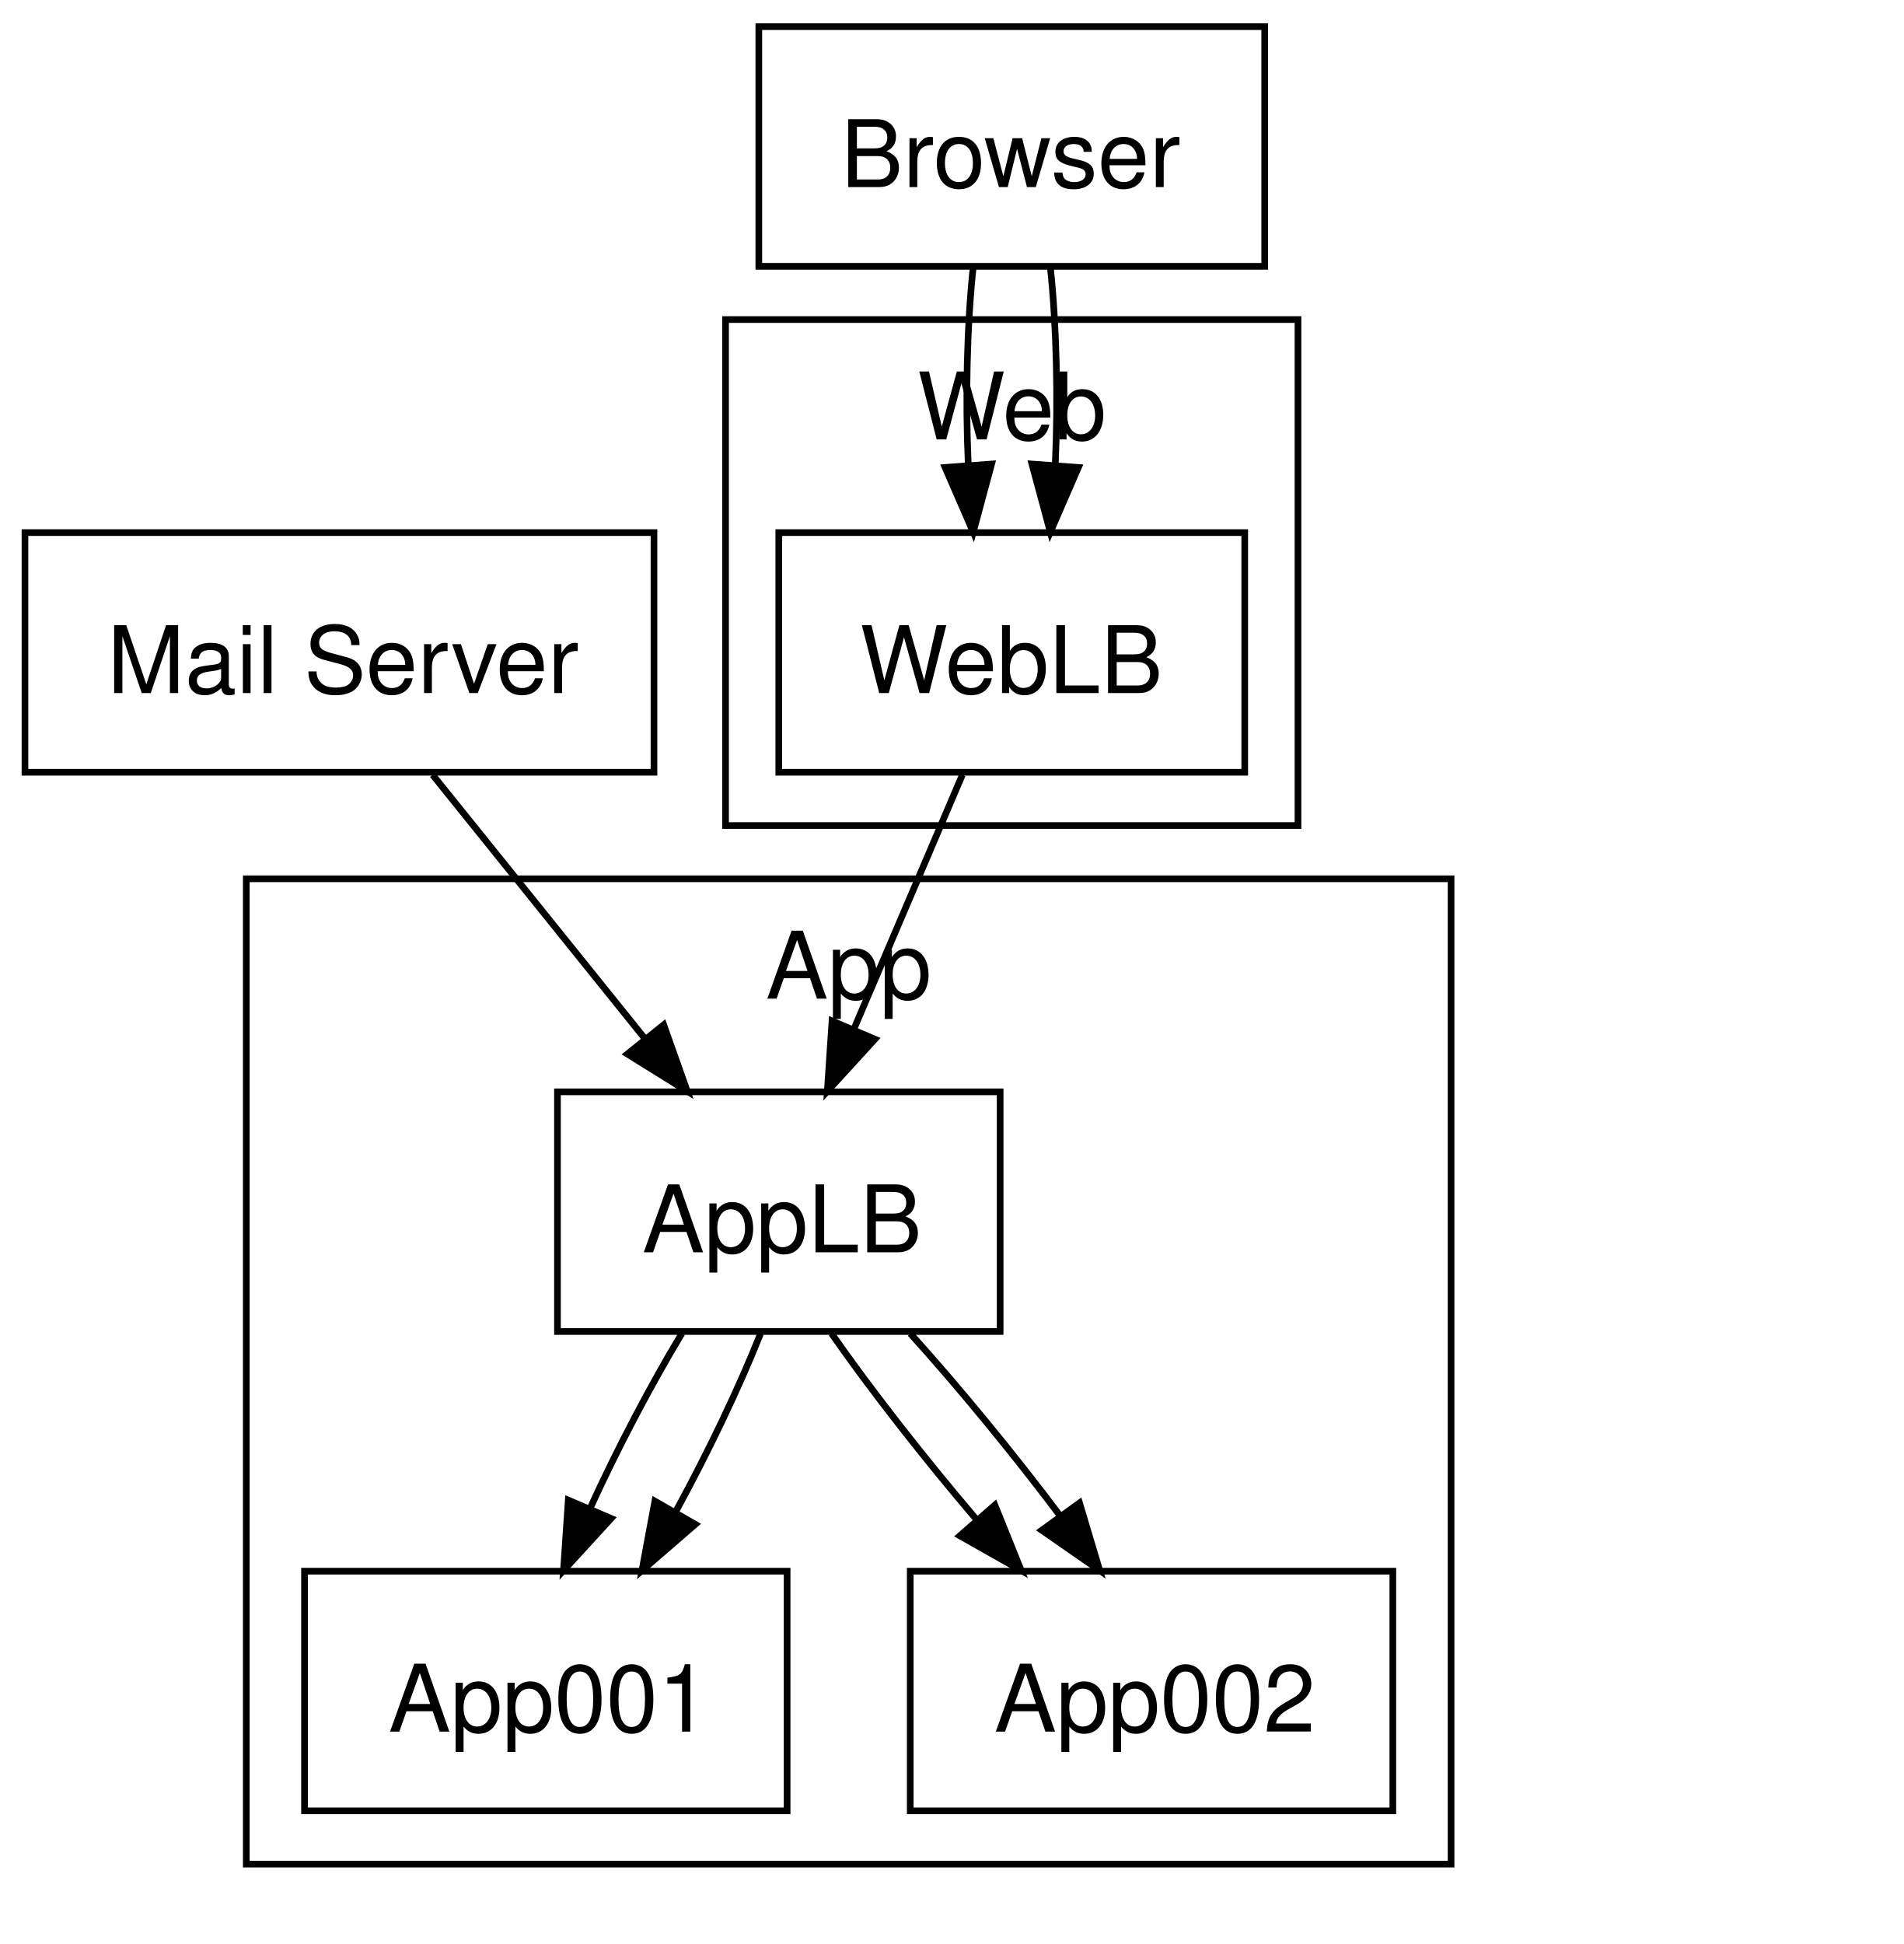
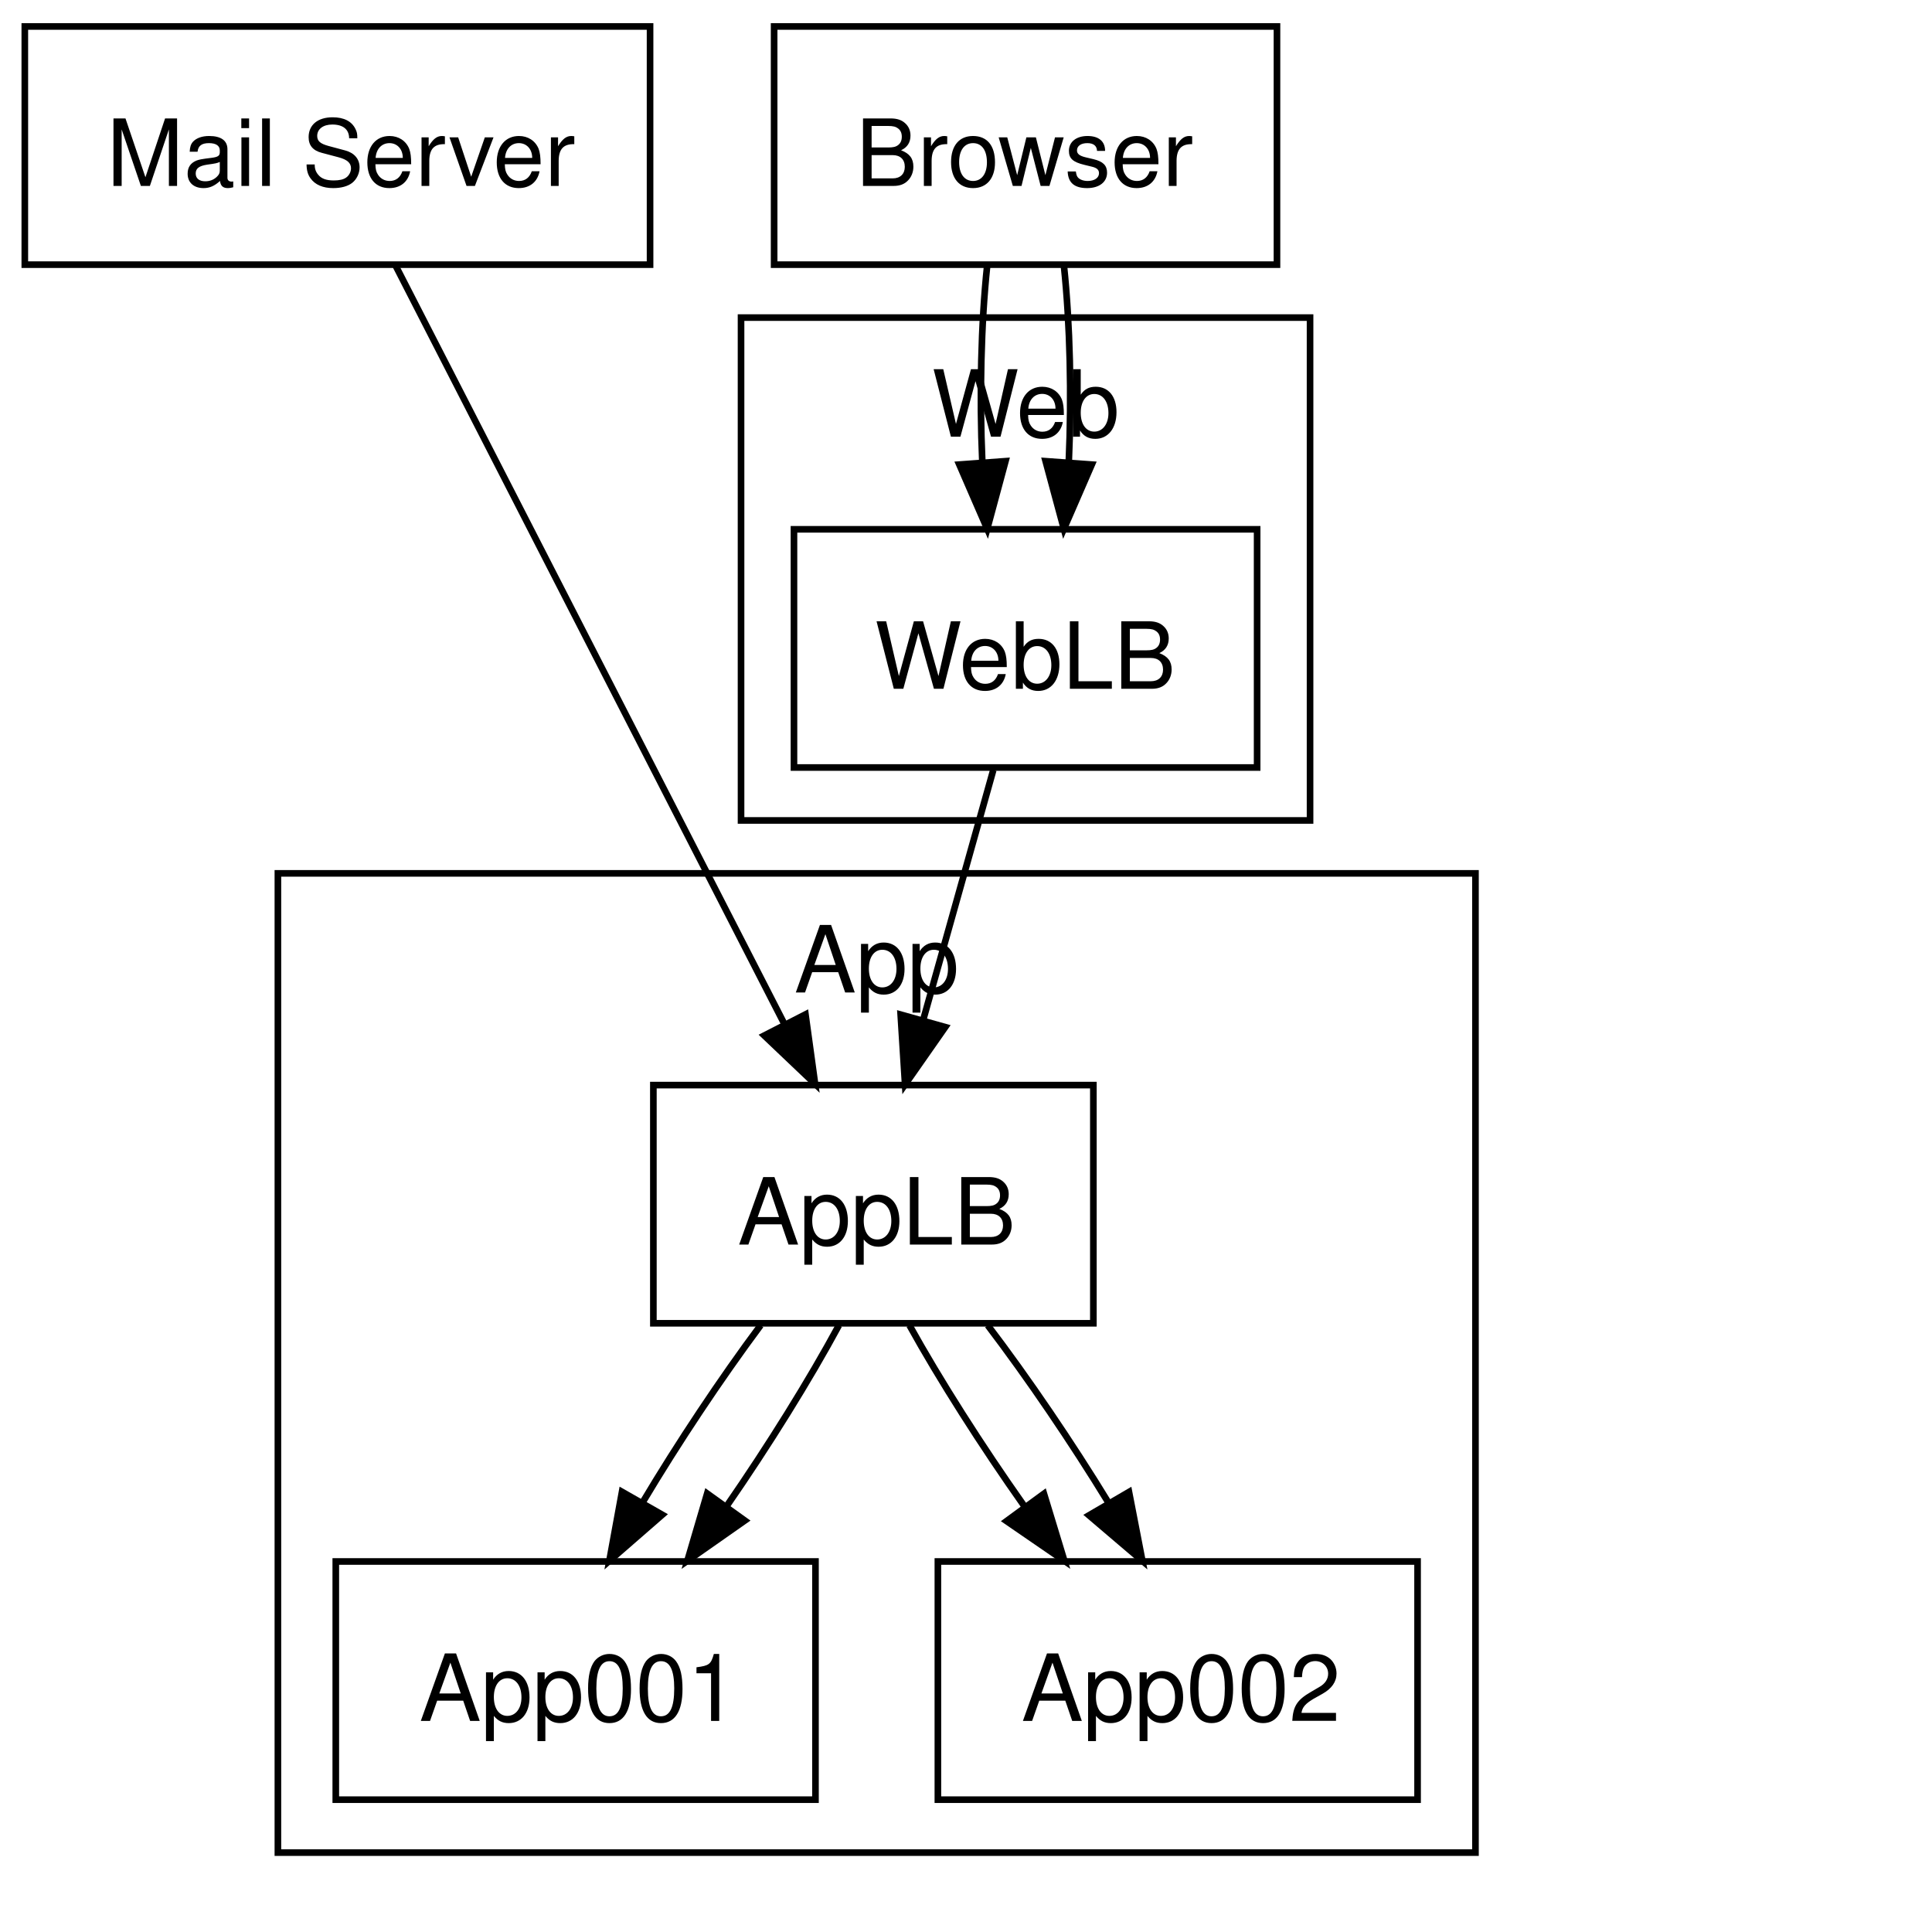
- <svg xmlns="http://www.w3.org/2000/svg" xmlns:xlink="http://www.w3.org/1999/xlink" width="286pt" height="292pt" viewBox="0.00 0.00 286.00 292.00">
+ <svg xmlns="http://www.w3.org/2000/svg" xmlns:xlink="http://www.w3.org/1999/xlink" width="292pt" height="292pt" viewBox="0.00 0.00 292.00 292.00">
  <g id="0" class="graph" transform="scale(1 1) rotate(0) translate(4 288)">
-     <polygon fill="white" stroke="white" points="-4,4 -4,-288 282,-288 282,4 -4,4" />
+     <polygon fill="white" stroke="white" points="-4,4 -4,-288 288,-288 288,4 -4,4" />
    <g id="1" class="cluster">
-       <polygon fill="none" stroke="black" points="105,-164 105,-240 191,-240 191,-164 105,-164" />
-       <text text-anchor="middle" x="148" y="-222" font-family="Helvetica,sans-Serif" font-size="14.00">Web</text>
+       <polygon fill="none" stroke="black" points="108,-164 108,-240 194,-240 194,-164 108,-164" />
+       <text text-anchor="middle" x="151" y="-222" font-family="Helvetica,sans-Serif" font-size="14.00">Web</text>
    </g>
    <g id="2" class="cluster">
-       <polygon fill="none" stroke="black" points="33,-8 33,-156 214,-156 214,-8 33,-8" />
-       <text text-anchor="middle" x="123.5" y="-138" font-family="Helvetica,sans-Serif" font-size="14.00">App</text>
+       <polygon fill="none" stroke="black" points="38,-8 38,-156 219,-156 219,-8 38,-8" />
+       <text text-anchor="middle" x="128.5" y="-138" font-family="Helvetica,sans-Serif" font-size="14.00">App</text>
    </g>
    <g id="0" class="node">
      <g id="a_0">
        <a xlink:title="WebLB">
-           <polygon fill="none" stroke="black" points="183,-208 113,-208 113,-172 183,-172 183,-208" />
-           <text text-anchor="start" x="125.168" y="-183.9" font-family="Helvetica,sans-Serif" font-size="14.00">WebLB</text>
+           <polygon fill="none" stroke="black" points="186,-208 116,-208 116,-172 186,-172 186,-208" />
+           <text text-anchor="start" x="128.168" y="-183.9" font-family="Helvetica,sans-Serif" font-size="14.00">WebLB</text>
        </a>
      </g>
    </g>
    <g id="1" class="node">
      <g id="a_1">
        <a xlink:title="AppLB">
-           <polygon fill="none" stroke="black" points="146.25,-124 79.75,-124 79.75,-88 146.25,-88 146.25,-124" />
-           <text text-anchor="start" x="92.483" y="-99.9" font-family="Helvetica,sans-Serif" font-size="14.00">AppLB</text>
+           <polygon fill="none" stroke="black" points="161.25,-124 94.75,-124 94.75,-88 161.25,-88 161.25,-124" />
+           <text text-anchor="start" x="107.483" y="-99.9" font-family="Helvetica,sans-Serif" font-size="14.00">AppLB</text>
        </a>
      </g>
    </g>
    <g id="3" class="edge">
-       <path fill="none" stroke="black" d="M140.577,-171.61C135.859,-160.555 129.658,-146.027 124.331,-133.548" />
-       <polygon fill="black" stroke="black" points="127.437,-131.907 120.292,-124.084 120.999,-134.655 127.437,-131.907" />
+       <path fill="none" stroke="black" d="M146.122,-171.61C143.052,-160.665 139.027,-146.315 135.55,-133.919" />
+       <polygon fill="black" stroke="black" points="138.862,-132.767 132.792,-124.084 132.123,-134.658 138.862,-132.767" />
    </g>
    <g id="2" class="node">
      <g id="a_2">
        <a xlink:title="App001">
-           <polygon fill="none" stroke="black" points="114.25,-52 41.75,-52 41.75,-16 114.25,-16 114.25,-52" />
-           <text text-anchor="start" x="54.366" y="-27.9" font-family="Helvetica,sans-Serif" font-size="14.00">App001</text>
+           <polygon fill="none" stroke="black" points="119.25,-52 46.75,-52 46.75,-16 119.25,-16 119.25,-52" />
+           <text text-anchor="start" x="59.366" y="-27.9" font-family="Helvetica,sans-Serif" font-size="14.00">App001</text>
        </a>
      </g>
    </g>
    <g id="4" class="edge">
-       <path fill="none" stroke="black" d="M98.433,-87.697C93.678,-79.813 88.704,-70.304 84.701,-61.546" />
-       <polygon fill="black" stroke="black" points="87.812,-59.919 80.657,-52.104 81.377,-62.675 87.812,-59.919" />
+       <path fill="none" stroke="black" d="M110.961,-87.697C104.953,-79.644 98.475,-69.894 93.156,-60.982" />
+       <polygon fill="black" stroke="black" points="96.091,-59.062 88.101,-52.104 90.008,-62.526 96.091,-59.062" />
    </g>
    <g id="5" class="edge">
-       <path fill="none" stroke="black" d="M110.264,-87.697C107.068,-79.644 102.404,-69.894 97.538,-60.982" />
-       <polygon fill="black" stroke="black" points="100.458,-59.038 92.447,-52.104 94.385,-62.52 100.458,-59.038" />
+       <path fill="none" stroke="black" d="M122.792,-87.697C118.354,-79.474 112.133,-69.483 105.862,-60.421" />
+       <polygon fill="black" stroke="black" points="108.566,-58.186 99.891,-52.104 102.88,-62.269 108.566,-58.186" />
    </g>
    <g id="3" class="node">
      <g id="a_3">
        <a xlink:title="App002">
-           <polygon fill="none" stroke="black" points="205.25,-52 132.75,-52 132.75,-16 205.25,-16 205.25,-52" />
-           <text text-anchor="start" x="145.366" y="-27.9" font-family="Helvetica,sans-Serif" font-size="14.00">App002</text>
+           <polygon fill="none" stroke="black" points="210.25,-52 137.75,-52 137.75,-16 210.25,-16 210.25,-52" />
+           <text text-anchor="start" x="150.366" y="-27.9" font-family="Helvetica,sans-Serif" font-size="14.00">App002</text>
        </a>
      </g>
    </g>
    <g id="6" class="edge">
-       <path fill="none" stroke="black" d="M120.927,-87.697C126.775,-79.305 134.77,-69.07 142.619,-59.861" />
-       <polygon fill="black" stroke="black" points="145.46,-61.931 149.422,-52.104 140.197,-57.315 145.46,-61.931" />
+       <path fill="none" stroke="black" d="M133.455,-87.697C138.01,-79.474 144.374,-69.483 150.775,-60.421" />
+       <polygon fill="black" stroke="black" points="153.781,-62.24 156.865,-52.104 148.133,-58.105 153.781,-62.24" />
    </g>
    <g id="7" class="edge">
-       <path fill="none" stroke="black" d="M132.758,-87.697C140.185,-79.474 148.379,-69.483 155.184,-60.421" />
-       <polygon fill="black" stroke="black" points="158.177,-62.255 161.212,-52.104 152.509,-58.147 158.177,-62.255" />
+       <path fill="none" stroke="black" d="M145.287,-87.697C151.409,-79.644 158.026,-69.894 163.473,-60.982" />
+       <polygon fill="black" stroke="black" points="166.636,-62.505 168.655,-52.104 160.591,-58.976 166.636,-62.505" />
    </g>
    <g id="4" class="node">
      <g id="a_4">
        <a xlink:title="Browser">
-           <polygon fill="none" stroke="black" points="186,-284 110,-284 110,-248 186,-248 186,-284" />
-           <text text-anchor="start" x="122.328" y="-259.9" font-family="Helvetica,sans-Serif" font-size="14.00">Browser</text>
+           <polygon fill="none" stroke="black" points="189,-284 113,-284 113,-248 189,-248 189,-284" />
+           <text text-anchor="start" x="125.328" y="-259.9" font-family="Helvetica,sans-Serif" font-size="14.00">Browser</text>
        </a>
      </g>
    </g>
    <g id="0" class="edge">
-       <path fill="none" stroke="black" d="M142.199,-247.837C141.267,-239.058 141.022,-228.163 141.462,-218.267" />
-       <polygon fill="black" stroke="black" points="144.969,-218.299 142.209,-208.07 137.988,-217.787 144.969,-218.299" />
+       <path fill="none" stroke="black" d="M145.199,-247.837C144.267,-239.058 144.022,-228.163 144.462,-218.267" />
+       <polygon fill="black" stroke="black" points="147.969,-218.299 145.209,-208.07 140.988,-217.787 147.969,-218.299" />
    </g>
    <g id="1" class="edge">
-       <path fill="none" stroke="black" d="M153.801,-247.837C154.733,-239.058 154.978,-228.163 154.538,-218.267" />
-       <polygon fill="black" stroke="black" points="158.012,-217.787 153.791,-208.07 151.031,-218.299 158.012,-217.787" />
+       <path fill="none" stroke="black" d="M156.801,-247.837C157.733,-239.058 157.978,-228.163 157.538,-218.267" />
+       <polygon fill="black" stroke="black" points="161.012,-217.787 156.791,-208.07 154.031,-218.299 161.012,-217.787" />
    </g>
    <g id="5" class="node">
      <g id="a_5">
        <a xlink:title="Mail Server">
-           <polygon fill="none" stroke="black" points="94.25,-208 -0.25,-208 -0.25,-172 94.25,-172 94.25,-208" />
-           <text text-anchor="start" x="12.104" y="-183.9" font-family="Helvetica,sans-Serif" font-size="14.00">Mail Server</text>
+           <polygon fill="none" stroke="black" points="94.25,-284 -0.25,-284 -0.25,-248 94.25,-248 94.25,-284" />
+           <text text-anchor="start" x="12.104" y="-259.9" font-family="Helvetica,sans-Serif" font-size="14.00">Mail Server</text>
        </a>
      </g>
    </g>
    <g id="2" class="edge">
-       <path fill="none" stroke="black" d="M60.997,-171.61C70.247,-160.118 82.519,-144.871 92.818,-132.075" />
-       <polygon fill="black" stroke="black" points="95.706,-134.069 99.25,-124.084 90.253,-129.679 95.706,-134.069" />
+       <path fill="none" stroke="black" d="M55.823,-247.79C70.004,-220.128 97.961,-165.594 114.612,-133.115" />
+       <polygon fill="black" stroke="black" points="117.741,-134.684 119.188,-124.188 111.512,-131.49 117.741,-134.684" />
    </g>
  </g>
</svg>
